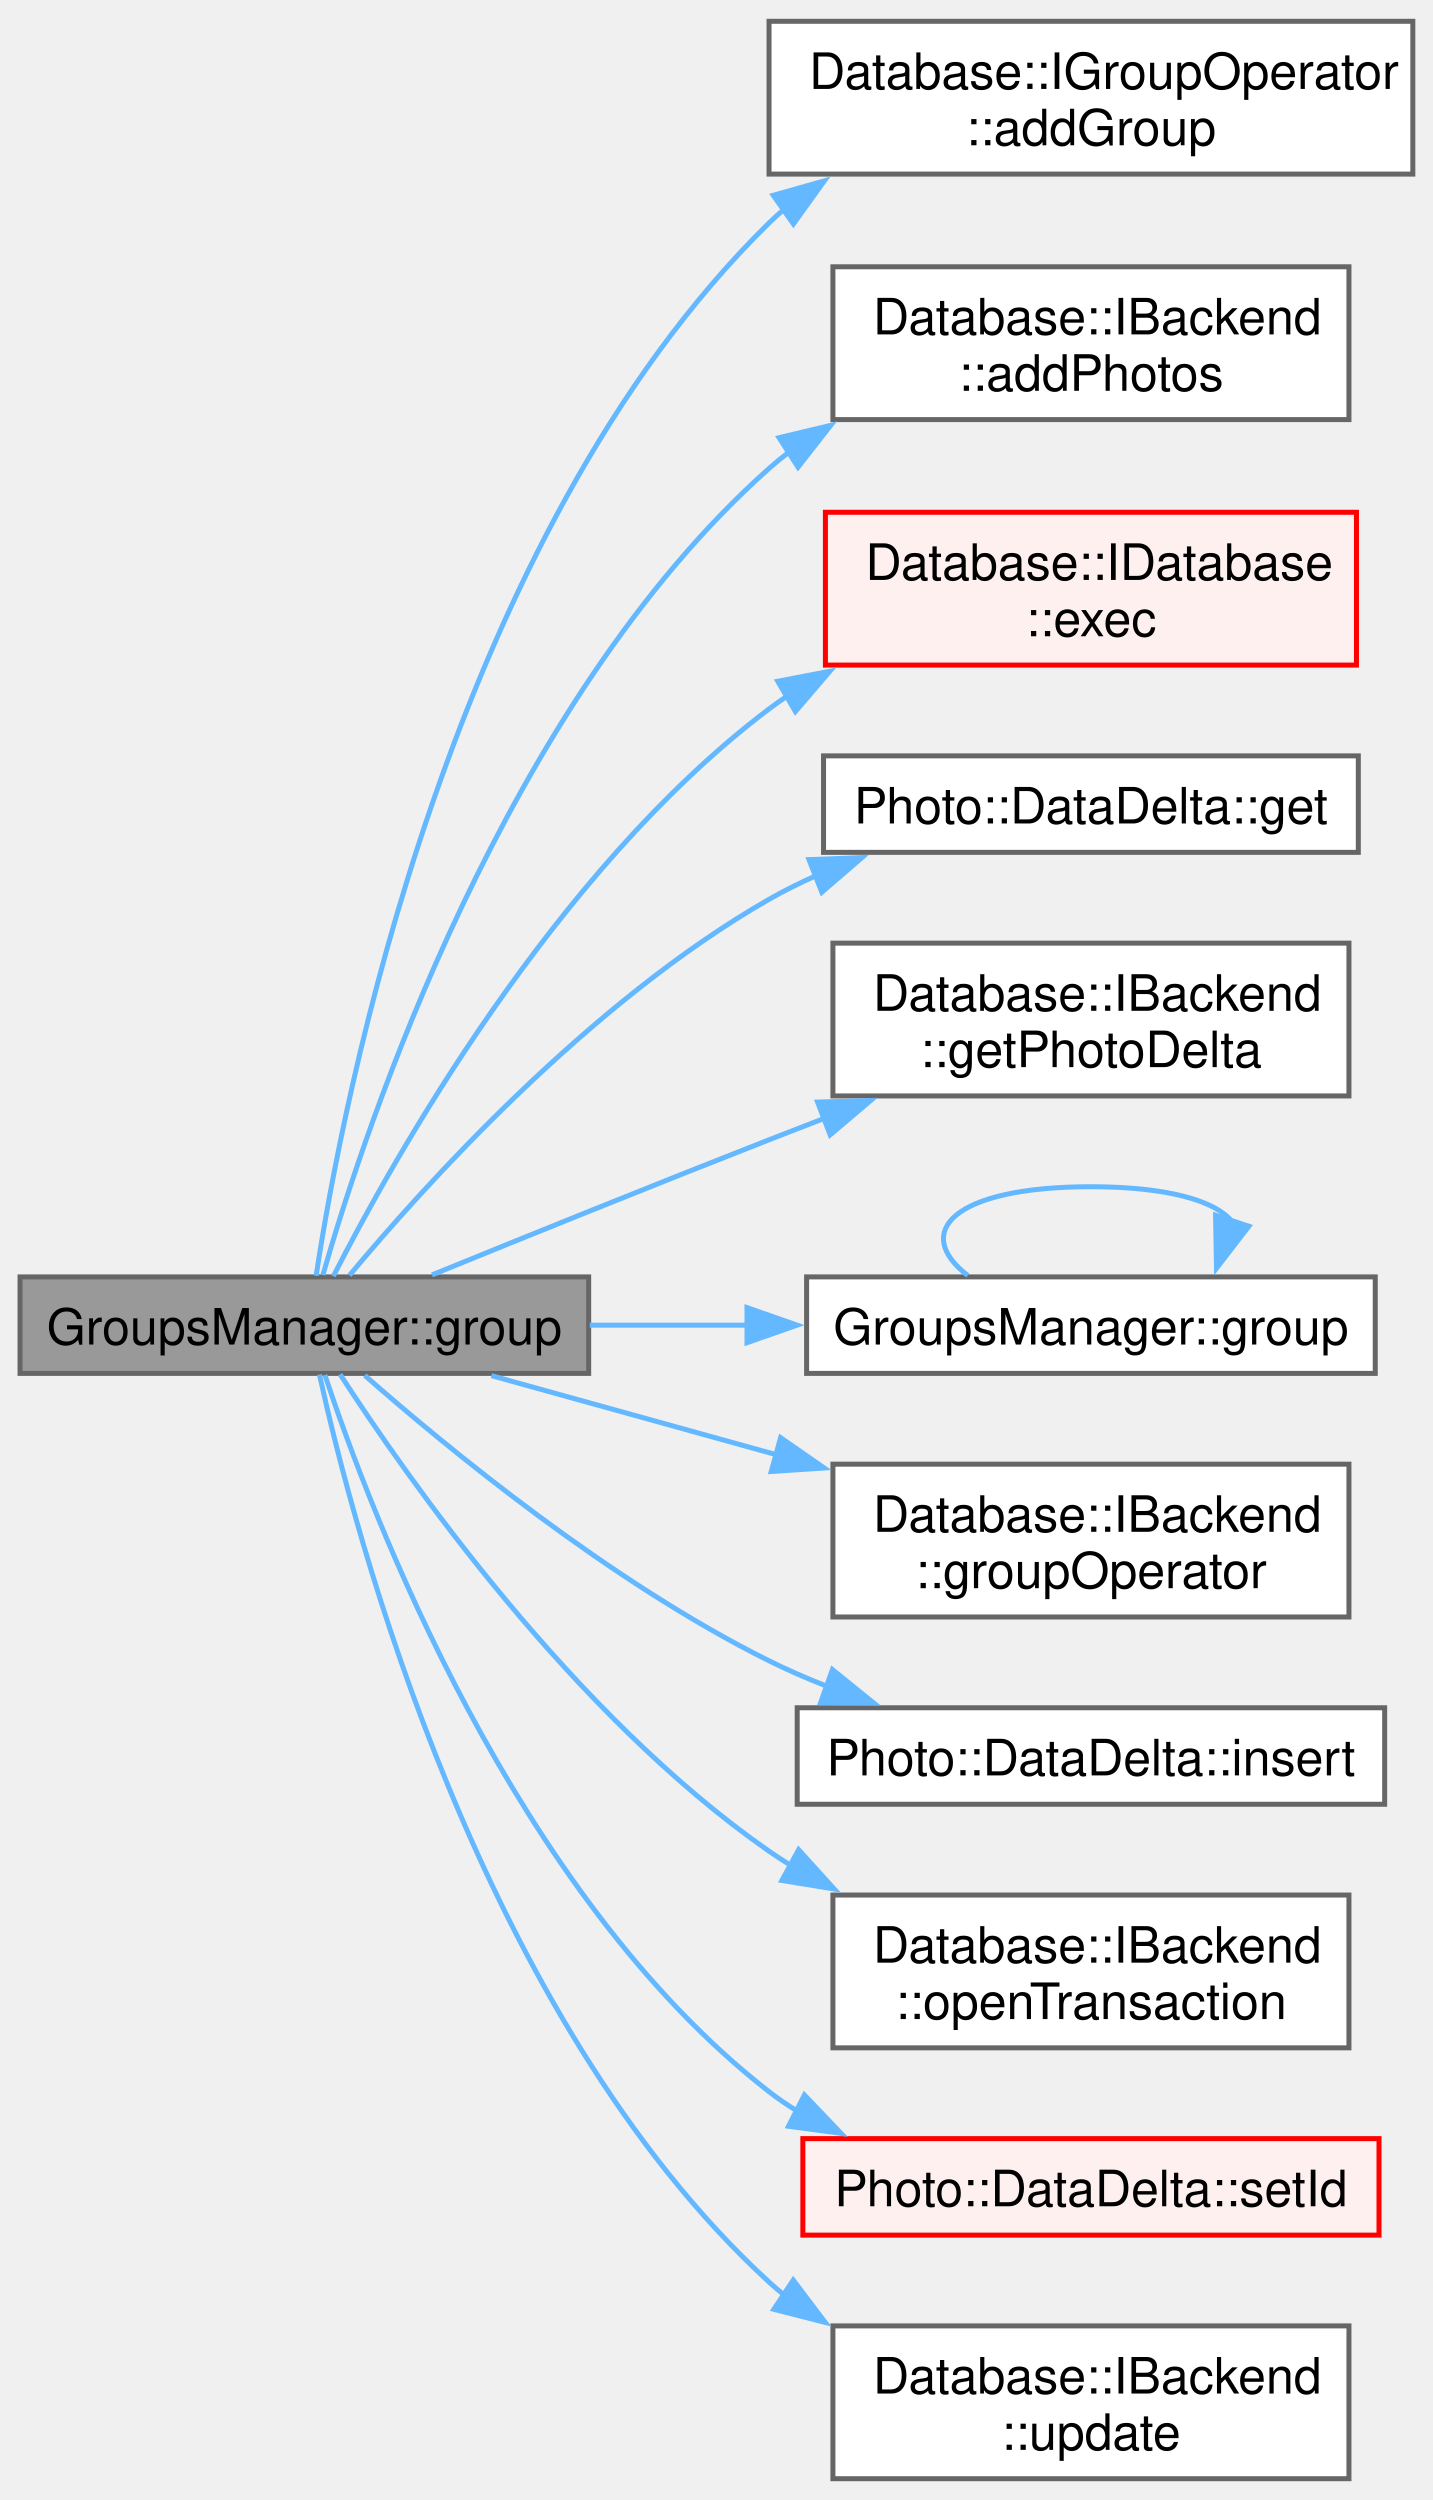
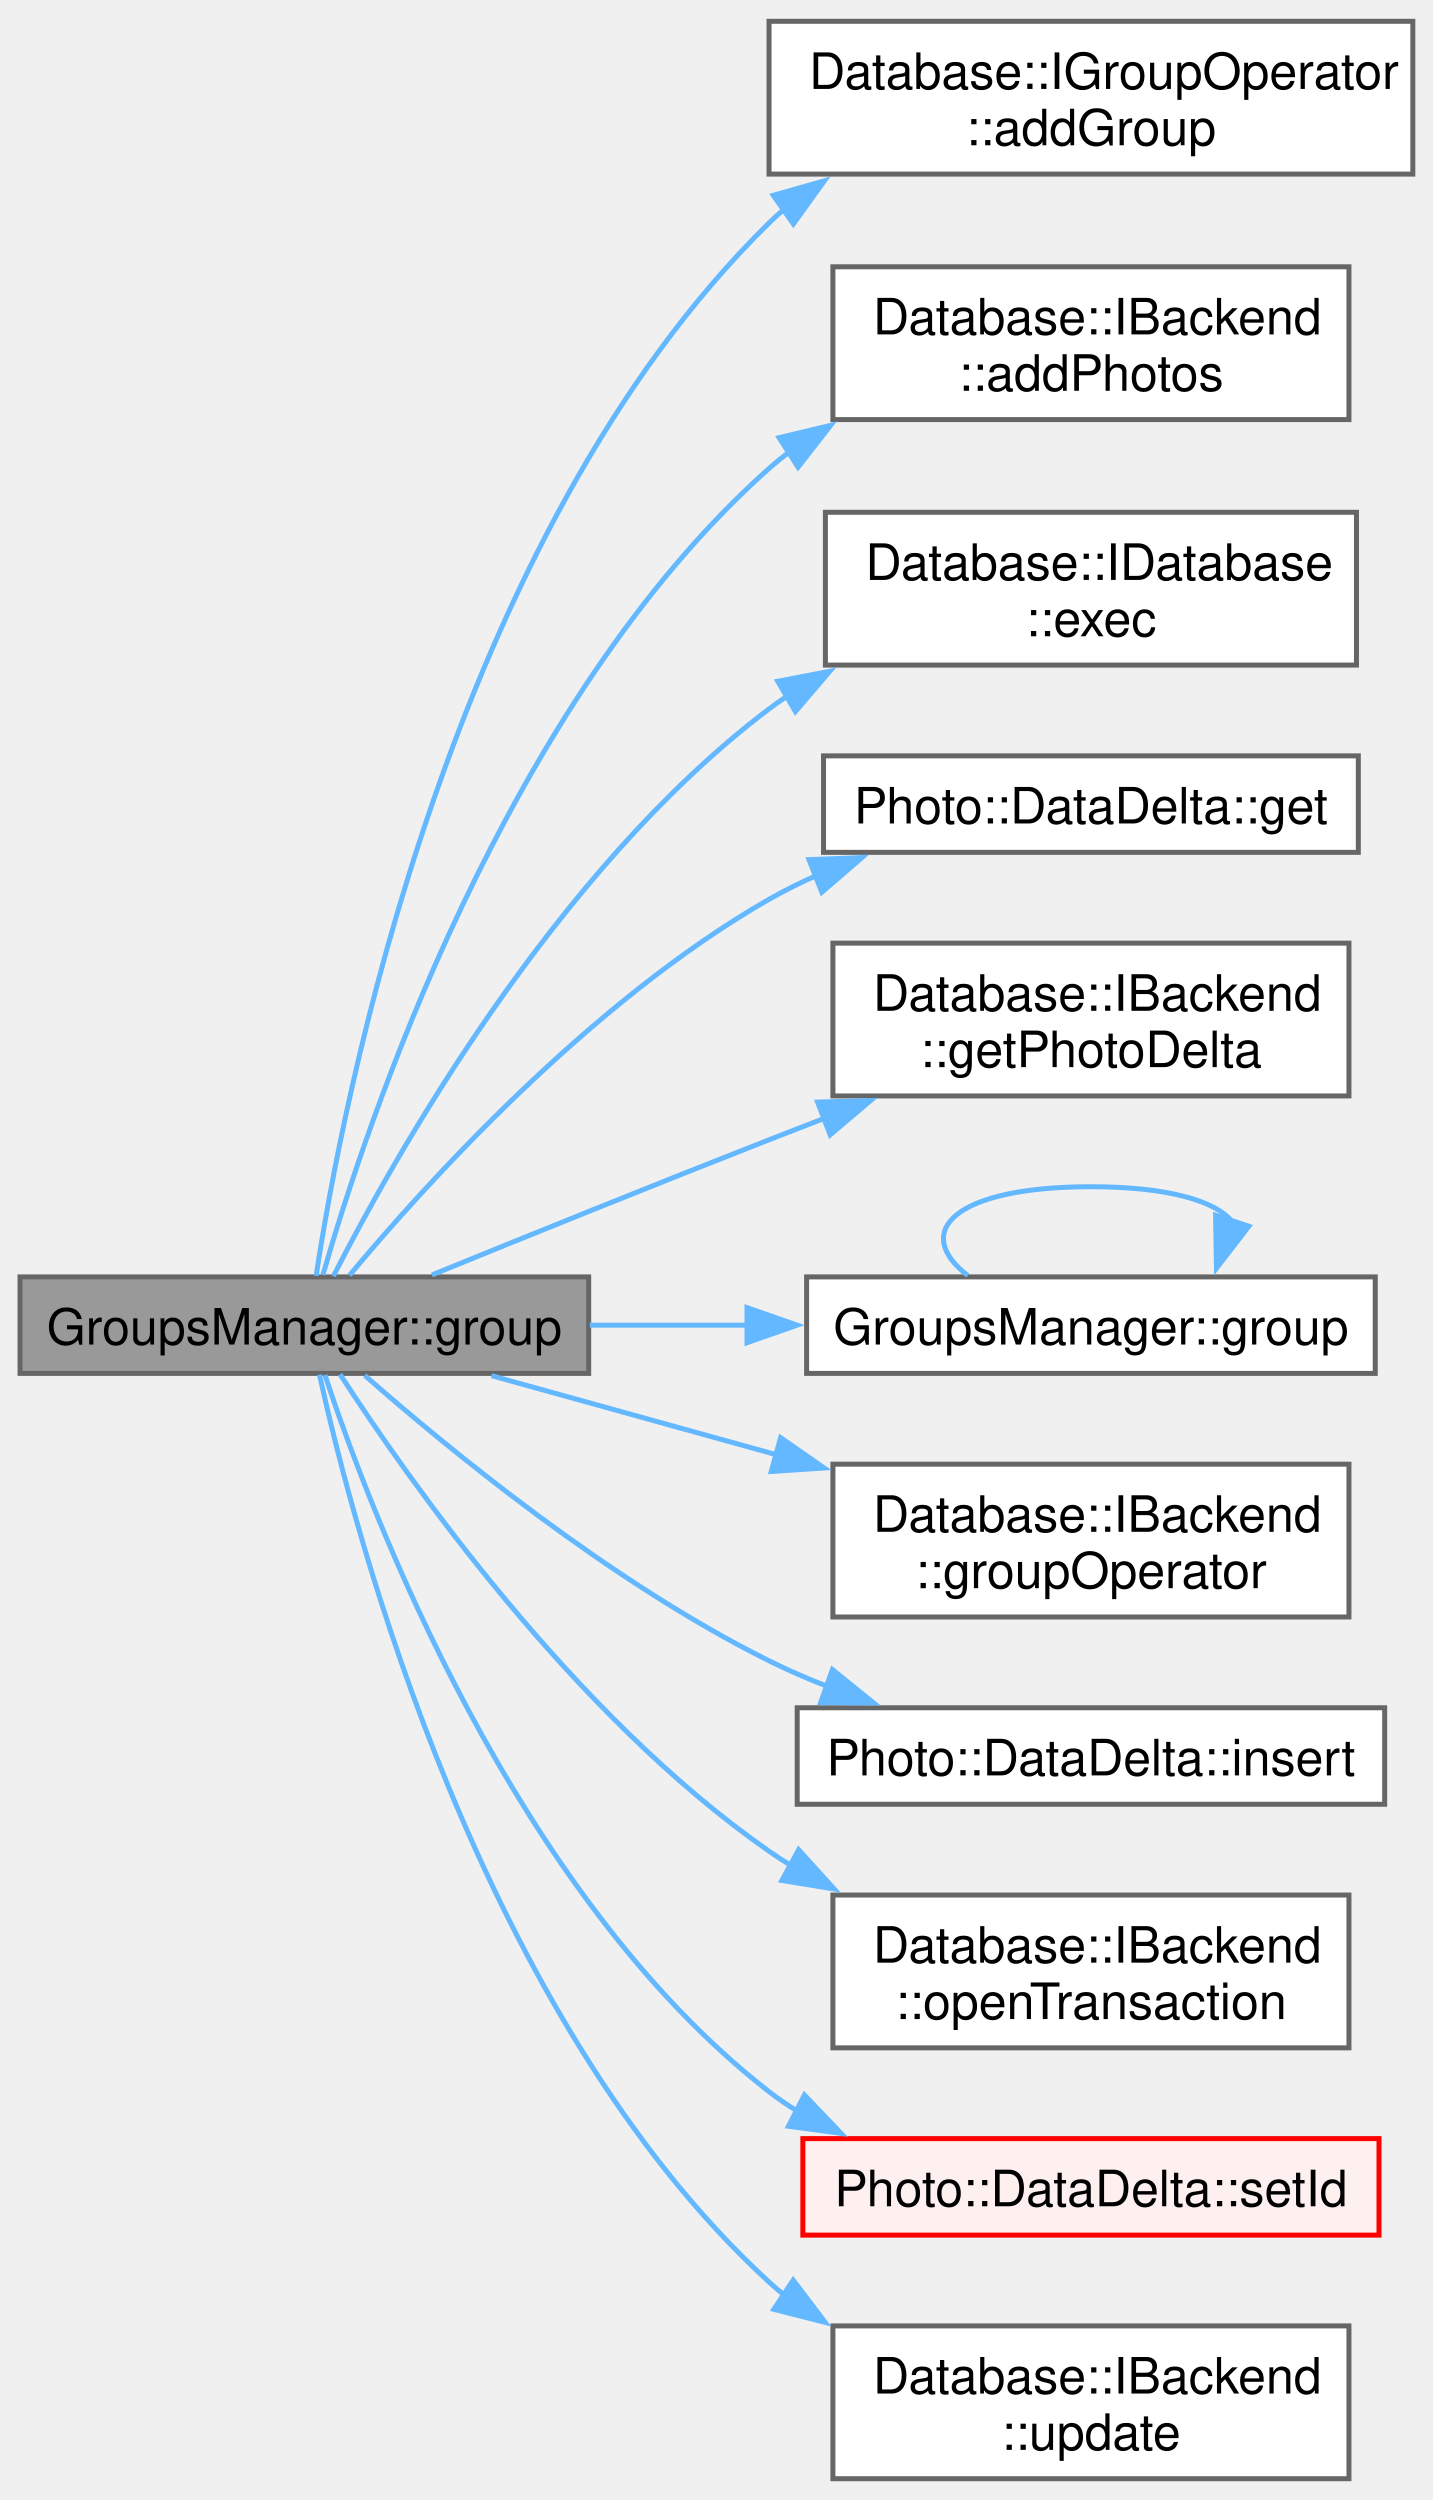
<svg xmlns="http://www.w3.org/2000/svg" xmlns:xlink="http://www.w3.org/1999/xlink" width="286pt" height="499pt" viewBox="0.00 0.00 286.00 498.50">
  <g id="graph0" class="graph" transform="scale(1 1) rotate(0) translate(4 494.5)">
    <g id="Node000001" class="node">
      <g id="a_Node000001">
        <a xlink:title=" ">
          <polygon fill="#999999" stroke="#666666" points="113.5,-239.88 0,-239.88 0,-220.62 113.5,-220.62 113.5,-239.88" />
          <text text-anchor="middle" x="56.75" y="-226.38" font-family="Helvetica,sans-Serif" font-size="10.00">GroupsManager::group</text>
        </a>
      </g>
    </g>
    <g id="Node000002" class="node">
      <g id="a_Node000002">
        <a xlink:href="../../d8/d5e/struct_database_1_1_i_group_operator.html#accb5783eb399eec5f78866f689fd281e" target="_top" xlink:title=" ">
          <polygon fill="white" stroke="#666666" points="278,-490.5 149.5,-490.5 149.5,-460 278,-460 278,-490.5" />
          <text text-anchor="start" x="157.5" y="-477" font-family="Helvetica,sans-Serif" font-size="10.00">Database::IGroupOperator</text>
          <text text-anchor="middle" x="213.75" y="-465.75" font-family="Helvetica,sans-Serif" font-size="10.00">::addGroup</text>
        </a>
      </g>
    </g>
    <g id="edge1_Node000001_Node000002" class="edge">
      <g id="a_edge1_Node000001_Node000002">
        <a xlink:title=" ">
          <path fill="none" stroke="#63b8ff" d="M59.1,-240.1C64.25,-274.06 85.71,-387.64 149.5,-450.25 150.52,-451.25 151.58,-452.21 152.69,-453.14" />
          <polygon fill="#63b8ff" stroke="#63b8ff" points="150.34,-455.77 160.54,-458.65 154.36,-450.04 150.34,-455.77" />
        </a>
      </g>
    </g>
    <g id="Node000003" class="node">
      <g id="a_Node000003">
        <a xlink:href="../../d2/ddd/struct_database_1_1_i_backend.html#a2f8aca1a1b8a30d97cb01cd6a9a3a347" target="_top" xlink:title="Add photos to database.">
          <polygon fill="white" stroke="#666666" points="265.25,-441.5 162.25,-441.5 162.25,-411 265.25,-411 265.25,-441.5" />
          <text text-anchor="start" x="170.25" y="-428" font-family="Helvetica,sans-Serif" font-size="10.00">Database::IBackend</text>
          <text text-anchor="middle" x="213.75" y="-416.75" font-family="Helvetica,sans-Serif" font-size="10.00">::addPhotos</text>
        </a>
      </g>
    </g>
    <g id="edge2_Node000001_Node000003" class="edge">
      <g id="a_edge2_Node000001_Node000003">
        <a xlink:title=" ">
          <path fill="none" stroke="#63b8ff" d="M60.45,-240.27C68.77,-269.28 96.65,-354.21 149.5,-401.25 150.77,-402.38 152.09,-403.46 153.46,-404.49" />
          <polygon fill="#63b8ff" stroke="#63b8ff" points="151.5,-407.39 161.81,-409.85 155.29,-401.5 151.5,-407.39" />
        </a>
      </g>
    </g>
    <g id="Node000004" class="node">
      <g id="a_Node000004">
-         <a xlink:href="../../d7/da9/struct_database_1_1_i_database.html#ac86cb641a8f5a37a00873df333bb12bb" target="_top" xlink:title=" ">
-           <polygon fill="#fff0f0" stroke="red" points="266.75,-392.5 160.75,-392.5 160.75,-362 266.75,-362 266.75,-392.5" />
+         <a xlink:href="../../d7/da9/struct_database_1_1_i_database.html#aa3790cf001a3f456414294820a5109b0" target="_top" xlink:title=" ">
+           <polygon fill="white" stroke="#666666" points="266.75,-392.5 160.75,-392.5 160.75,-362 266.75,-362 266.75,-392.5" />
          <text text-anchor="start" x="168.75" y="-379" font-family="Helvetica,sans-Serif" font-size="10.00">Database::IDatabase</text>
          <text text-anchor="middle" x="213.75" y="-367.75" font-family="Helvetica,sans-Serif" font-size="10.00">::exec</text>
        </a>
      </g>
    </g>
    <g id="edge3_Node000001_Node000004" class="edge">
      <g id="a_edge3_Node000001_Node000004">
        <a xlink:title=" ">
          <path fill="none" stroke="#63b8ff" d="M62.54,-240.03C74.25,-263 106.54,-320.84 149.5,-353.25 150.66,-354.13 151.86,-354.97 153.08,-355.79" />
          <polygon fill="#63b8ff" stroke="#63b8ff" points="151.24,-358.77 161.64,-360.77 154.76,-352.72 151.24,-358.77" />
        </a>
      </g>
    </g>
-     <g id="Node000007" class="node">
-       <g id="a_Node000007">
+     <g id="Node000005" class="node">
+       <g id="a_Node000005">
        <a xlink:href="../../d7/d1e/class_photo_1_1_data_delta.html#adb6e34500f00515020150df2f9fd0ab7" target="_top" xlink:title=" ">
          <polygon fill="white" stroke="#666666" points="267.12,-343.88 160.38,-343.88 160.38,-324.62 267.12,-324.62 267.12,-343.88" />
          <text text-anchor="middle" x="213.75" y="-330.38" font-family="Helvetica,sans-Serif" font-size="10.00">Photo::DataDelta::get</text>
        </a>
      </g>
    </g>
-     <g id="edge4_Node000001_Node000007" class="edge">
-       <g id="a_edge4_Node000001_Node000007">
+     <g id="edge4_Node000001_Node000005" class="edge">
+       <g id="a_edge4_Node000001_Node000005">
        <a xlink:title=" ">
          <path fill="none" stroke="#63b8ff" d="M65.76,-240.2C80.49,-257.87 113.69,-294.77 149.5,-315.25 152.49,-316.96 155.65,-318.53 158.89,-319.97" />
          <polygon fill="#63b8ff" stroke="#63b8ff" points="157.47,-323.17 168.06,-323.58 160.04,-316.66 157.47,-323.17" />
        </a>
      </g>
    </g>
-     <g id="Node000008" class="node">
-       <g id="a_Node000008">
+     <g id="Node000006" class="node">
+       <g id="a_Node000006">
        <a xlink:href="../../d2/ddd/struct_database_1_1_i_backend.html#ac762cc3e374776d405c5854a0d7e02d2" target="_top" xlink:title="fetch photo data">
          <polygon fill="white" stroke="#666666" points="265.25,-306.5 162.25,-306.5 162.25,-276 265.25,-276 265.25,-306.5" />
          <text text-anchor="start" x="170.25" y="-293" font-family="Helvetica,sans-Serif" font-size="10.00">Database::IBackend</text>
          <text text-anchor="middle" x="213.75" y="-281.75" font-family="Helvetica,sans-Serif" font-size="10.00">::getPhotoDelta</text>
        </a>
      </g>
    </g>
-     <g id="edge5_Node000001_Node000008" class="edge">
-       <g id="a_edge5_Node000001_Node000008">
+     <g id="edge5_Node000001_Node000006" class="edge">
+       <g id="a_edge5_Node000001_Node000006">
        <a xlink:title=" ">
          <path fill="none" stroke="#63b8ff" d="M82.23,-240.28C100.68,-247.8 126.63,-258.3 149.5,-267.25 153.11,-268.66 156.84,-270.11 160.6,-271.56" />
          <polygon fill="#63b8ff" stroke="#63b8ff" points="159.19,-274.77 169.78,-275.08 161.7,-268.23 159.19,-274.77" />
        </a>
      </g>
    </g>
-     <g id="Node000009" class="node">
-       <g id="a_Node000009">
+     <g id="Node000007" class="node">
+       <g id="a_Node000007">
        <a xlink:href="../../df/d40/namespace_groups_manager.html#aedfbeedbd41e72859f20937b21e139a2" target="_top" xlink:title=" ">
          <polygon fill="white" stroke="#666666" points="270.5,-239.88 157,-239.88 157,-220.62 270.5,-220.62 270.5,-239.88" />
          <text text-anchor="middle" x="213.75" y="-226.38" font-family="Helvetica,sans-Serif" font-size="10.00">GroupsManager::group</text>
        </a>
      </g>
    </g>
-     <g id="edge6_Node000001_Node000009" class="edge">
-       <g id="a_edge6_Node000001_Node000009">
+     <g id="edge6_Node000001_Node000007" class="edge">
+       <g id="a_edge6_Node000001_Node000007">
        <a xlink:title=" ">
          <path fill="none" stroke="#63b8ff" d="M113.71,-230.25C123.96,-230.25 134.76,-230.25 145.31,-230.25" />
          <polygon fill="#63b8ff" stroke="#63b8ff" points="145.1,-233.75 155.1,-230.25 145.1,-226.75 145.1,-233.75" />
        </a>
      </g>
    </g>
-     <g id="Node000010" class="node">
-       <g id="a_Node000010">
+     <g id="Node000008" class="node">
+       <g id="a_Node000008">
        <a xlink:href="../../d2/ddd/struct_database_1_1_i_backend.html#a2ccfb5b341b8063562b4c28d48ed94e5" target="_top" xlink:title="get group operator">
          <polygon fill="white" stroke="#666666" points="265.25,-202.5 162.25,-202.5 162.25,-172 265.25,-172 265.25,-202.5" />
          <text text-anchor="start" x="170.25" y="-189" font-family="Helvetica,sans-Serif" font-size="10.00">Database::IBackend</text>
          <text text-anchor="middle" x="213.75" y="-177.75" font-family="Helvetica,sans-Serif" font-size="10.00">::groupOperator</text>
        </a>
      </g>
    </g>
-     <g id="edge8_Node000001_Node000010" class="edge">
-       <g id="a_edge8_Node000001_Node000010">
+     <g id="edge8_Node000001_Node000008" class="edge">
+       <g id="a_edge8_Node000001_Node000008">
        <a xlink:title=" ">
          <path fill="none" stroke="#63b8ff" d="M94.09,-220.17C111.07,-215.46 131.77,-209.71 151.1,-204.35" />
          <polygon fill="#63b8ff" stroke="#63b8ff" points="151.81,-207.79 160.51,-201.74 149.94,-201.04 151.81,-207.79" />
        </a>
      </g>
    </g>
-     <g id="Node000011" class="node">
-       <g id="a_Node000011">
+     <g id="Node000009" class="node">
+       <g id="a_Node000009">
        <a xlink:href="../../d7/d1e/class_photo_1_1_data_delta.html#a4e20dab36867e0c89032b534c963029f" target="_top" xlink:title=" ">
          <polygon fill="white" stroke="#666666" points="272.38,-153.88 155.12,-153.88 155.12,-134.62 272.38,-134.62 272.38,-153.88" />
          <text text-anchor="middle" x="213.75" y="-140.38" font-family="Helvetica,sans-Serif" font-size="10.00">Photo::DataDelta::insert</text>
        </a>
      </g>
    </g>
-     <g id="edge9_Node000001_Node000011" class="edge">
-       <g id="a_edge9_Node000001_Node000011">
+     <g id="edge9_Node000001_Node000009" class="edge">
+       <g id="a_edge9_Node000001_Node000009">
        <a xlink:title=" ">
          <path fill="none" stroke="#63b8ff" d="M68.8,-220.22C85.26,-205.76 117.71,-179.05 149.5,-163.25 153.21,-161.41 157.13,-159.7 161.13,-158.14" />
          <polygon fill="#63b8ff" stroke="#63b8ff" points="162.15,-161.5 170.39,-154.84 159.79,-154.9 162.15,-161.5" />
        </a>
      </g>
    </g>
-     <g id="Node000012" class="node">
-       <g id="a_Node000012">
+     <g id="Node000010" class="node">
+       <g id="a_Node000010">
        <a xlink:href="../../d2/ddd/struct_database_1_1_i_backend.html#aa5e1e6e8e5e37e1eea11d6d02dc54abb" target="_top" xlink:title="begin transaction">
          <polygon fill="white" stroke="#666666" points="265.25,-116.5 162.25,-116.5 162.25,-86 265.25,-86 265.25,-116.5" />
          <text text-anchor="start" x="170.25" y="-103" font-family="Helvetica,sans-Serif" font-size="10.00">Database::IBackend</text>
          <text text-anchor="middle" x="213.75" y="-91.75" font-family="Helvetica,sans-Serif" font-size="10.00">::openTransaction</text>
        </a>
      </g>
    </g>
-     <g id="edge10_Node000001_Node000012" class="edge">
-       <g id="a_edge10_Node000001_Node000012">
+     <g id="edge10_Node000001_Node000010" class="edge">
+       <g id="a_edge10_Node000001_Node000010">
        <a xlink:title=" ">
          <path fill="none" stroke="#63b8ff" d="M63.88,-220.43C77.12,-199.98 110.35,-152.48 149.5,-125.25 150.89,-124.29 152.32,-123.35 153.78,-122.46" />
          <polygon fill="#63b8ff" stroke="#63b8ff" points="155.41,-125.55 162.52,-117.7 152.06,-119.41 155.41,-125.55" />
        </a>
      </g>
    </g>
-     <g id="Node000013" class="node">
-       <g id="a_Node000013">
+     <g id="Node000011" class="node">
+       <g id="a_Node000011">
        <a xlink:href="../../d7/d1e/class_photo_1_1_data_delta.html#a8a610541a977ccd70ba88e4c2315f9b5" target="_top" xlink:title=" ">
          <polygon fill="#fff0f0" stroke="red" points="271.25,-67.88 156.25,-67.88 156.25,-48.62 271.25,-48.62 271.25,-67.88" />
          <text text-anchor="middle" x="213.75" y="-54.38" font-family="Helvetica,sans-Serif" font-size="10.00">Photo::DataDelta::setId</text>
        </a>
      </g>
    </g>
-     <g id="edge11_Node000001_Node000013" class="edge">
-       <g id="a_edge11_Node000001_Node000013">
+     <g id="edge11_Node000001_Node000011" class="edge">
+       <g id="a_edge11_Node000001_Node000011">
        <a xlink:title=" ">
          <path fill="none" stroke="#63b8ff" d="M60.85,-220.3C69.86,-193.09 98.65,-116.81 149.5,-77.25 151.26,-75.88 153.13,-74.6 155.06,-73.42" />
          <polygon fill="#63b8ff" stroke="#63b8ff" points="156.56,-76.59 163.88,-68.93 153.38,-70.35 156.56,-76.59" />
        </a>
      </g>
    </g>
-     <g id="Node000015" class="node">
-       <g id="a_Node000015">
+     <g id="Node000013" class="node">
+       <g id="a_Node000013">
        <a xlink:href="../../d2/ddd/struct_database_1_1_i_backend.html#a54e72b2ef4e7cde71e7be3b7fd70c03e" target="_top" xlink:title="update photos details">
          <polygon fill="white" stroke="#666666" points="265.25,-30.5 162.25,-30.5 162.25,0 265.25,0 265.25,-30.5" />
          <text text-anchor="start" x="170.25" y="-17" font-family="Helvetica,sans-Serif" font-size="10.00">Database::IBackend</text>
          <text text-anchor="middle" x="213.75" y="-5.75" font-family="Helvetica,sans-Serif" font-size="10.00">::update</text>
        </a>
      </g>
    </g>
-     <g id="edge12_Node000001_Node000015" class="edge">
-       <g id="a_edge12_Node000001_Node000015">
+     <g id="edge12_Node000001_Node000013" class="edge">
+       <g id="a_edge12_Node000001_Node000013">
        <a xlink:title=" ">
          <path fill="none" stroke="#63b8ff" d="M59.76,-220.38C66.6,-189.28 91.79,-92.25 149.5,-39.25 150.55,-38.29 151.63,-37.37 152.76,-36.48" />
          <polygon fill="#63b8ff" stroke="#63b8ff" points="154.33,-39.64 160.72,-31.19 150.45,-33.81 154.33,-39.64" />
        </a>
      </g>
    </g>
-     <g id="edge7_Node000009_Node000009" class="edge">
-       <g id="a_edge7_Node000009_Node000009">
+     <g id="edge7_Node000007_Node000007" class="edge">
+       <g id="a_edge7_Node000007_Node000007">
        <a xlink:title=" ">
          <path fill="none" stroke="#63b8ff" d="M189.17,-240.16C177.96,-248.77 186.15,-257.88 213.75,-257.88 229.27,-257.88 238.66,-254.99 241.9,-250.94" />
          <polygon fill="#63b8ff" stroke="#63b8ff" points="245.27,-249.99 238.81,-241.6 238.63,-252.19 245.27,-249.99" />
        </a>
      </g>
    </g>
  </g>
</svg>
